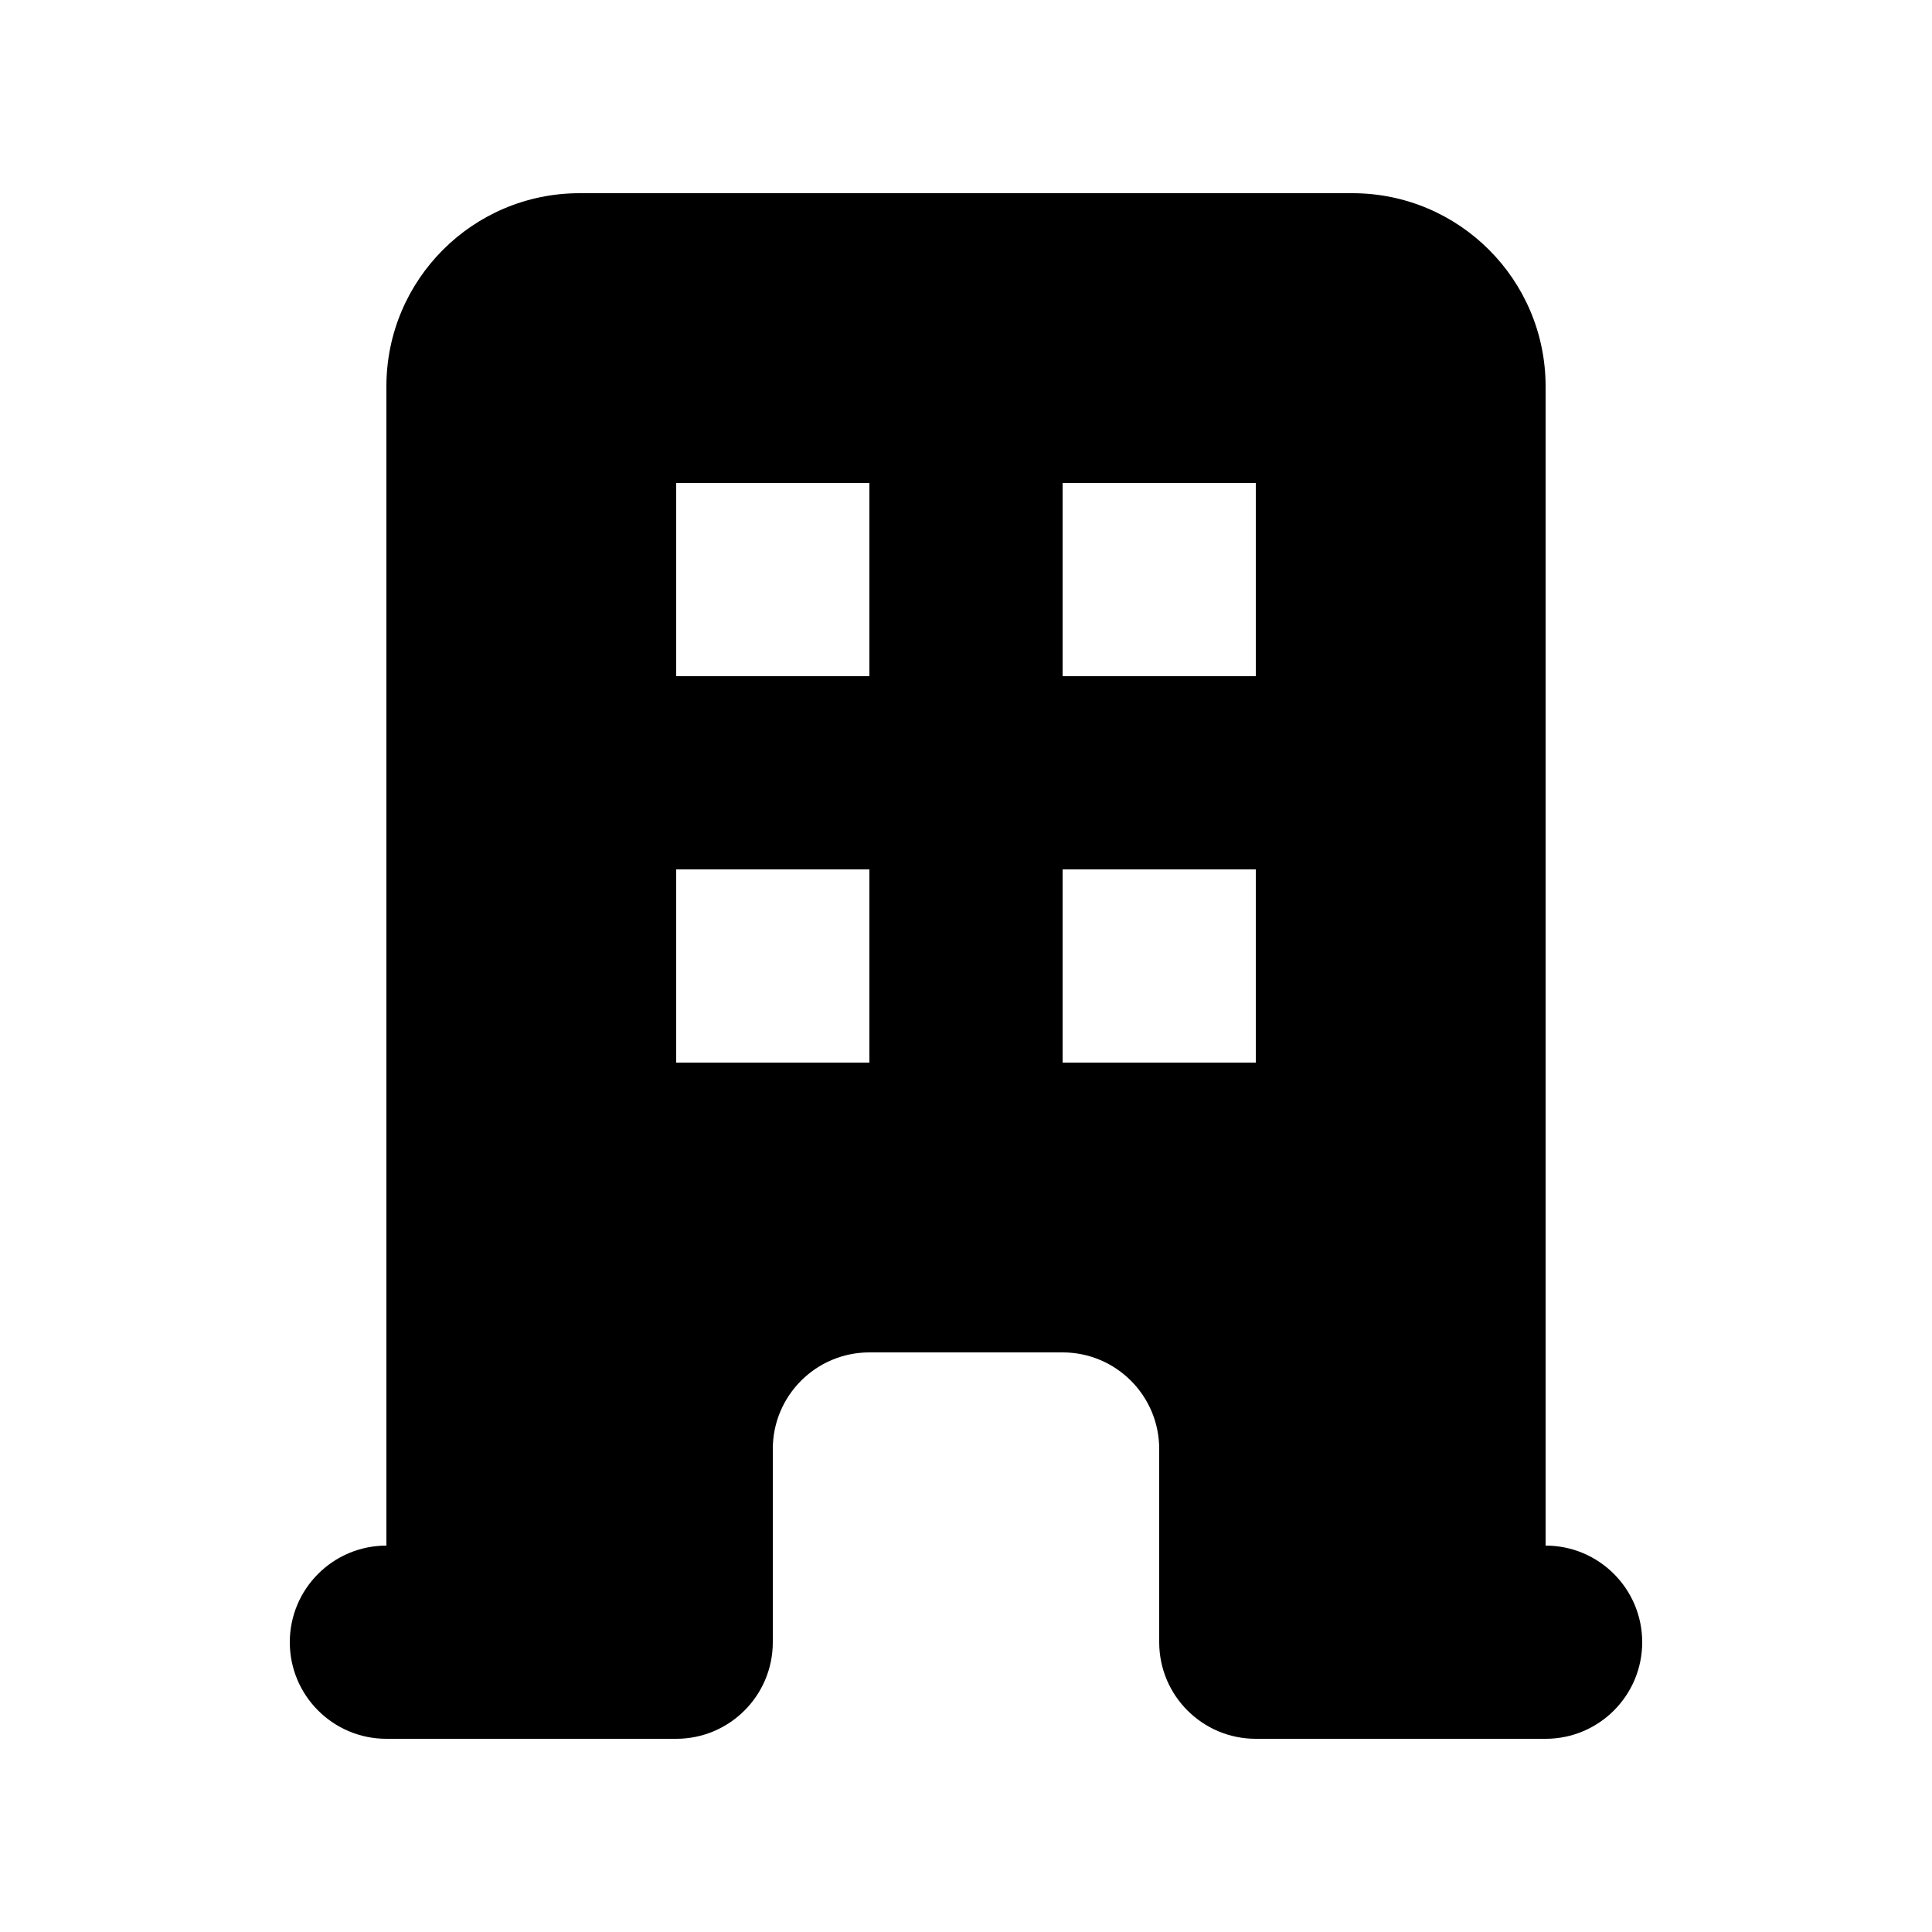
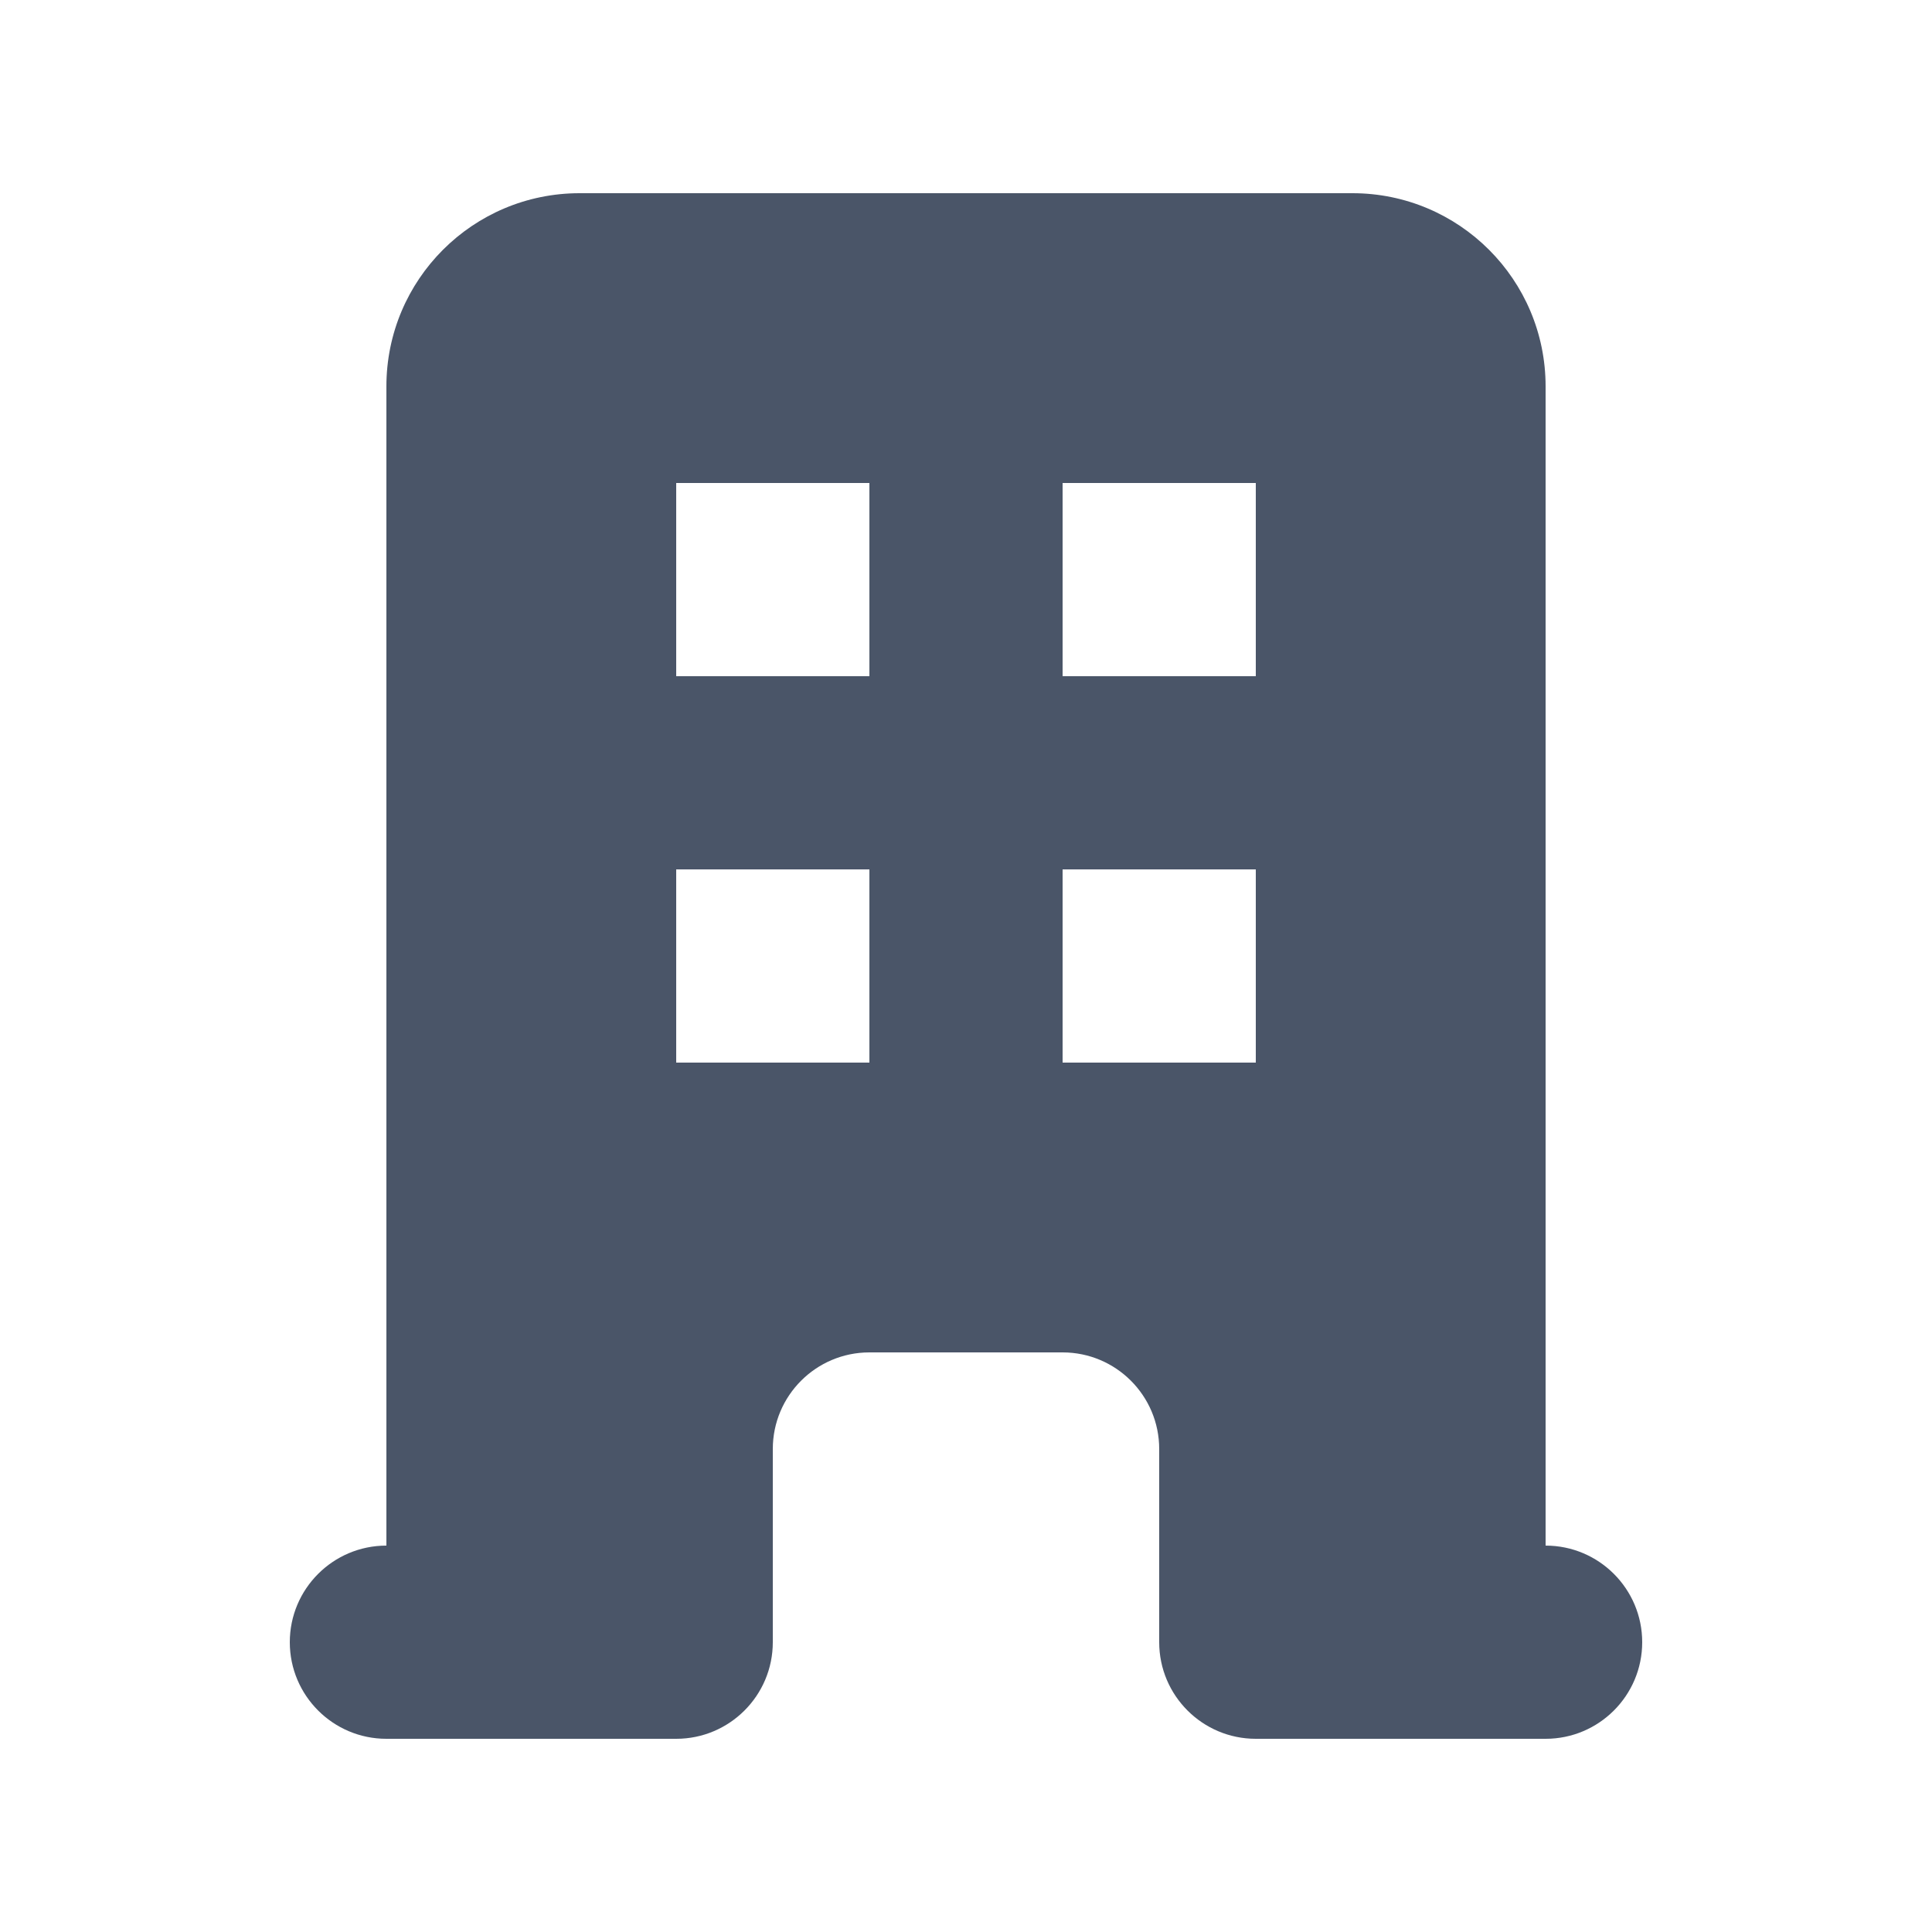
- <svg viewBox="0 0 20 20" fill="currentColor" class="office-building w-6 h-6">
-   <path fill-rule="evenodd" d="M4 4a2 2 0 012-2h8a2 2 0 012 2v12a1 1 0 110 2h-3a1 1 0 01-1-1v-2a1 1 0 00-1-1H9a1 1 0 00-1 1v2a1 1 0 01-1 1H4a1 1 0 110-2V4zm3 1h2v2H7V5zm2 4H7v2h2V9zm2-4h2v2h-2V5zm2 4h-2v2h2V9z" clip-rule="evenodd" />
+ <svg xmlns="http://www.w3.org/2000/svg" viewBox="0 0 20 20" className="fill-current text-white">
+   <path fill-rule="evenodd" clip-rule="evenodd" d="M4 4C4 2.895 4.895 2 6 2H14C15.105 2 16 2.895 16 4V16C16.552 16 17 16.448 17 17C17 17.552 16.552 18 16 18H13C12.448 18 12 17.552 12 17V15C12 14.448 11.552 14 11 14H9C8.448 14 8 14.448 8 15V17C8 17.552 7.552 18 7 18H4C3.448 18 3 17.552 3 17C3 16.448 3.448 16 4 16V4ZM7 5H9V7H7V5ZM9 9H7V11H9V9ZM11 5H13V7H11V5ZM13 9H11V11H13V9Z" fill="#4A5568" />
</svg>
